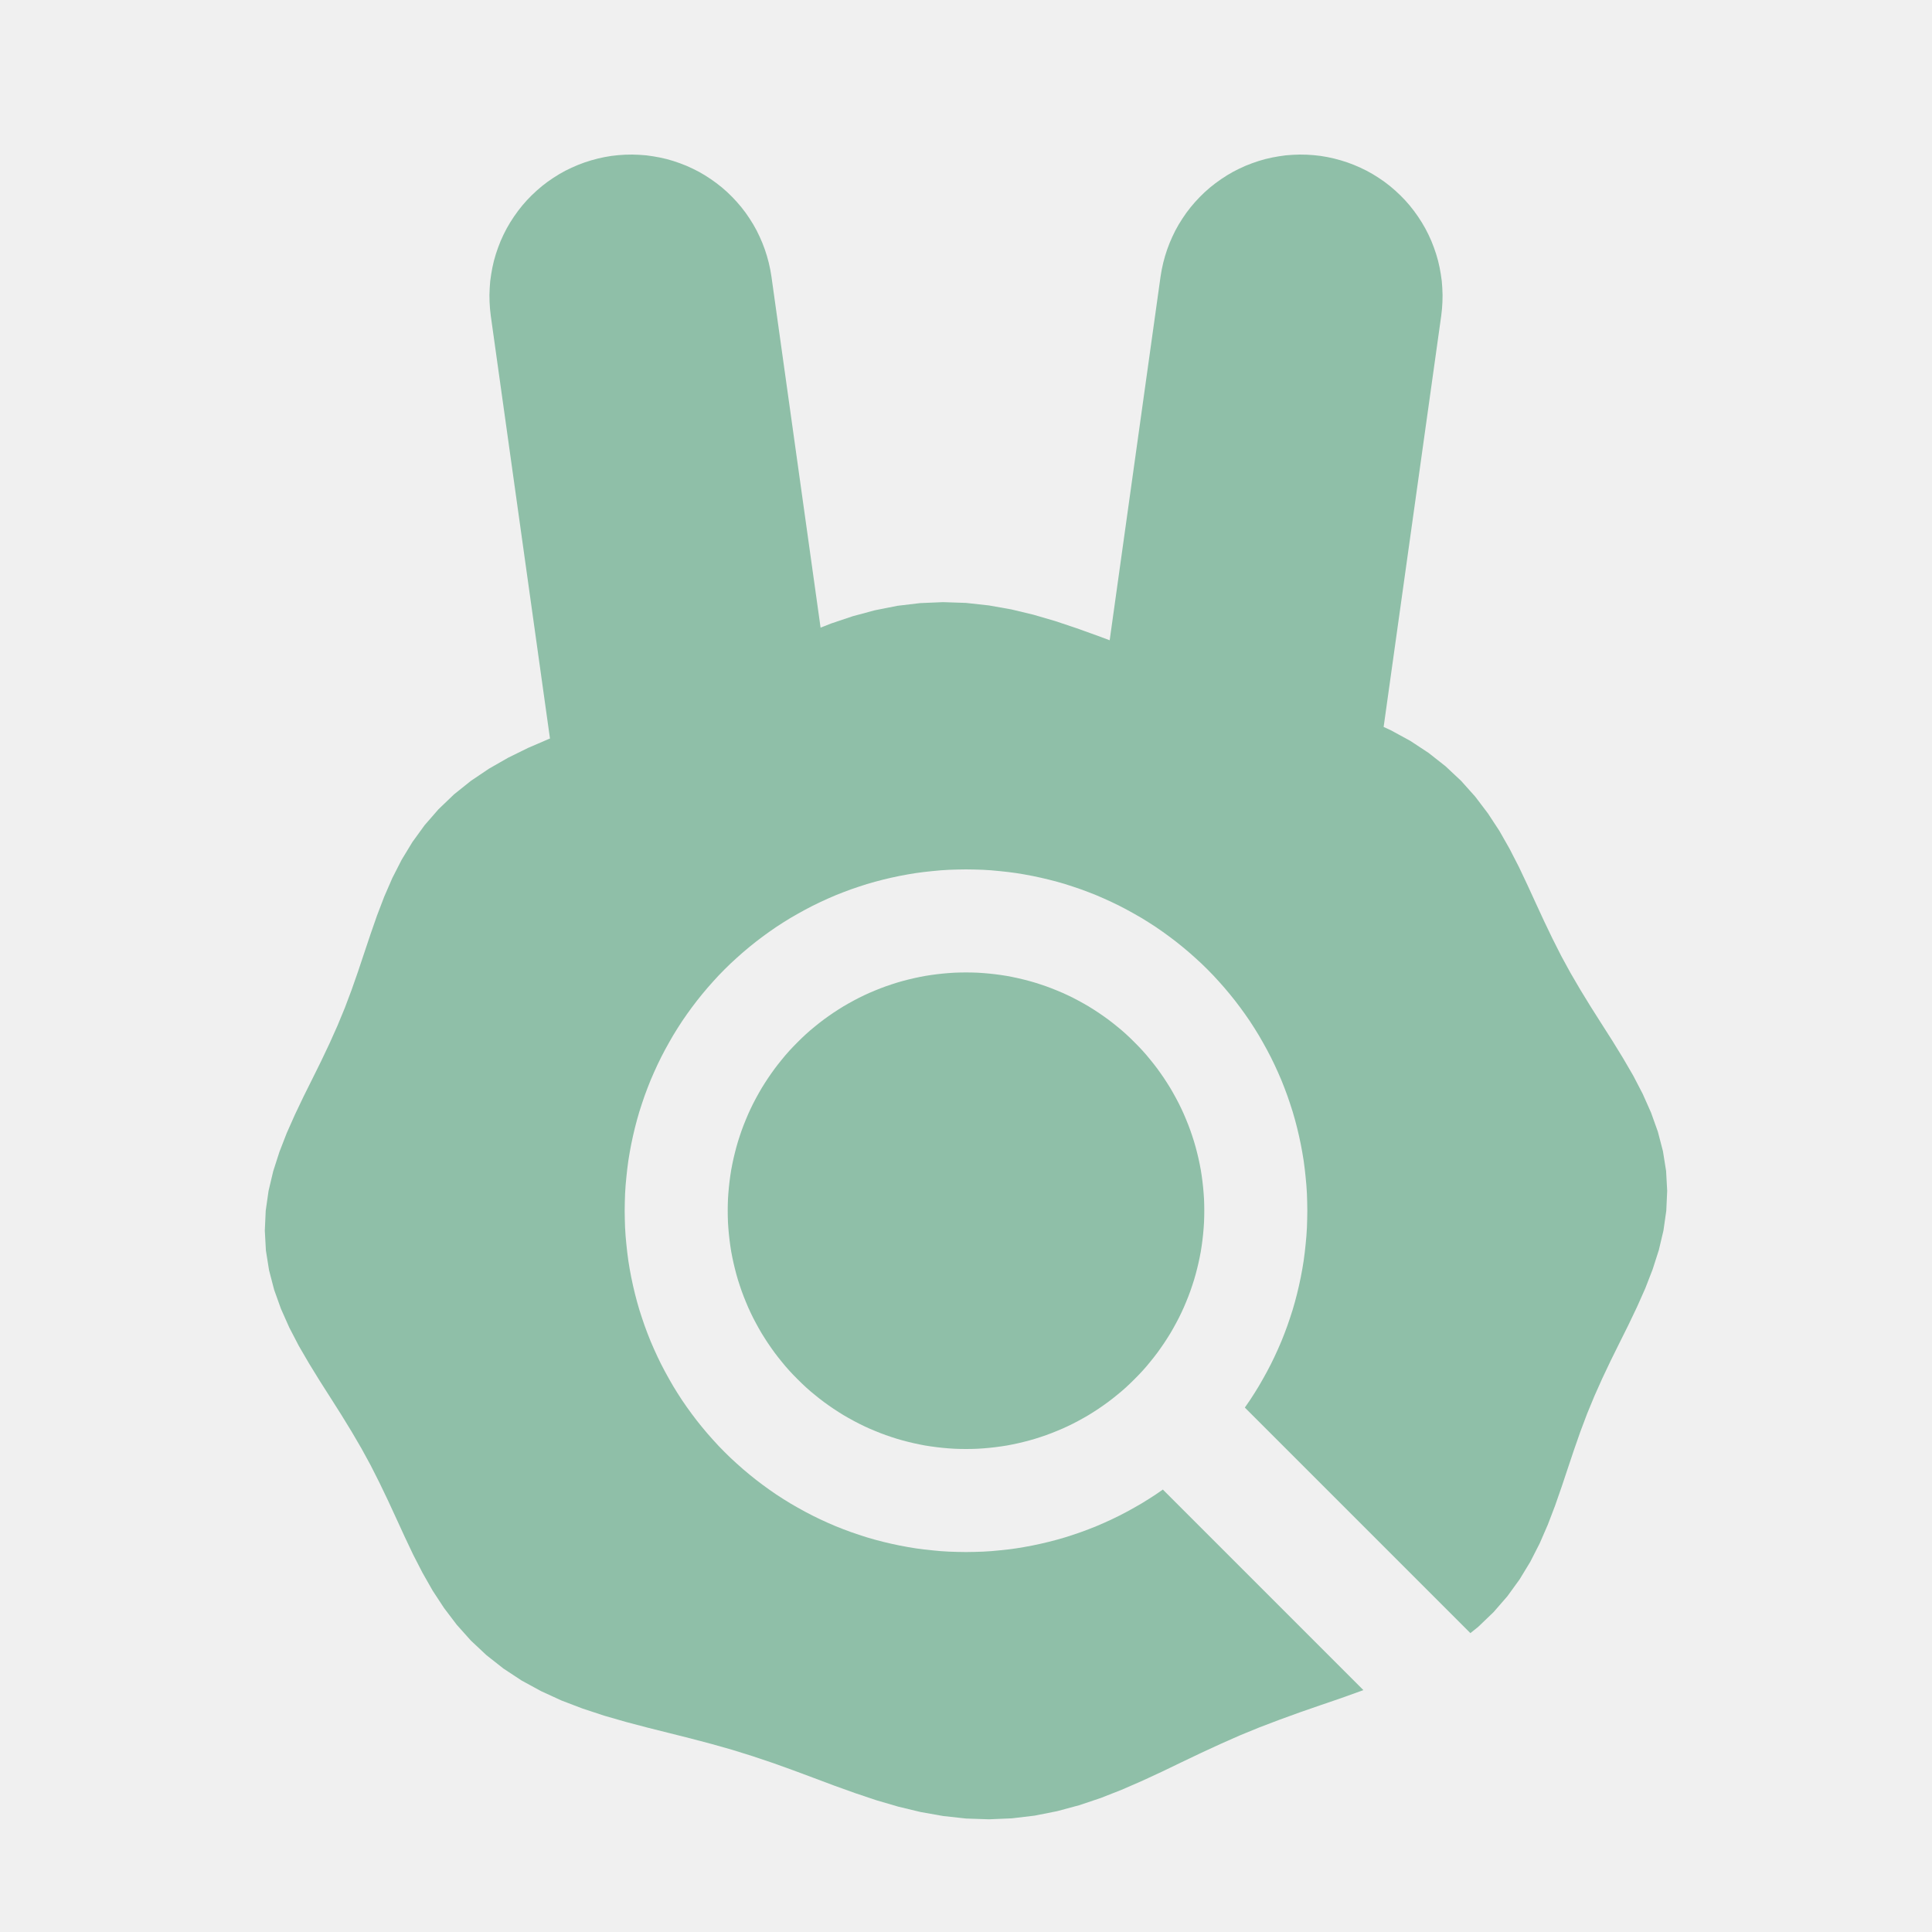
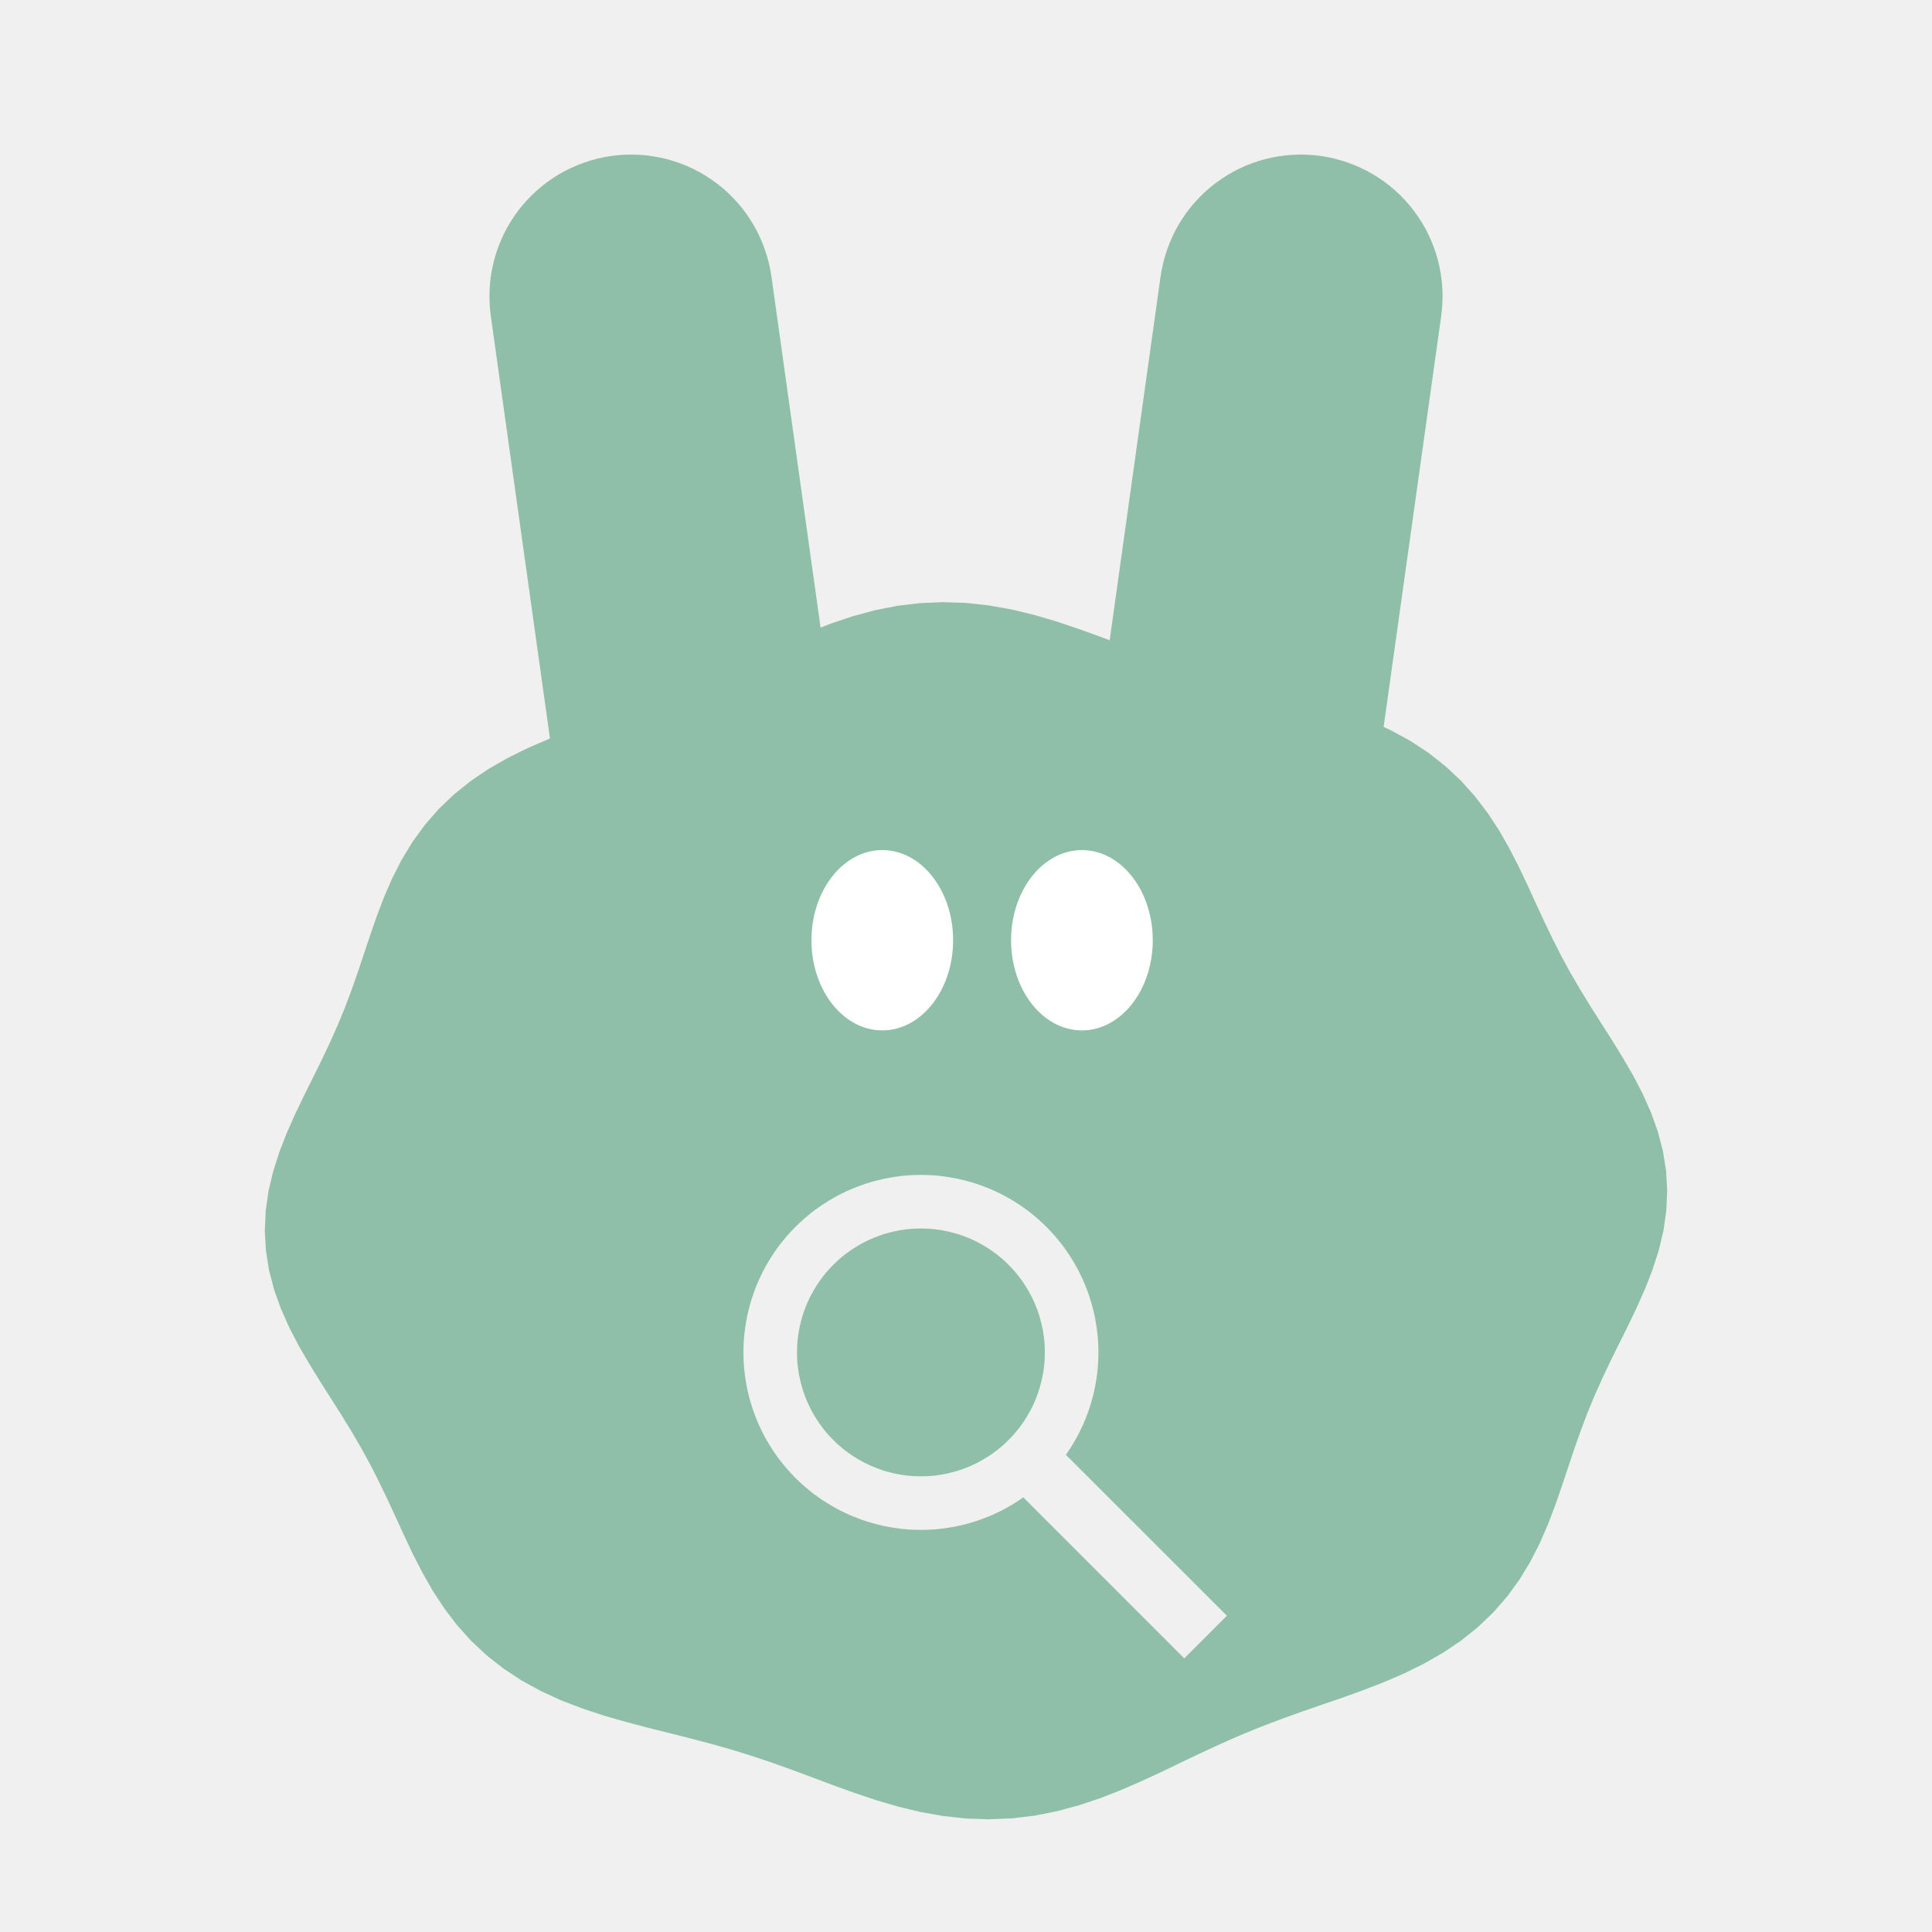
<svg xmlns="http://www.w3.org/2000/svg" viewBox="0 0 300 300" role="img" aria-labelledby="title description">
-   <path d="M 119.38 40.83 L 119.10 39.79 L 118.77 38.76 L 118.39 37.75 L 117.96 36.76 L 117.49 35.79 L 116.96 34.84 L 116.39 33.93 L 115.78 33.04 L 115.12 32.18 L 114.42 31.36 L 113.68 30.57 L 112.91 29.82 L 112.10 29.11 L 111.25 28.44 L 110.37 27.81 L 109.46 27.22 L 108.53 26.68 L 107.57 26.19 L 106.58 25.74 L 105.58 25.35 L 104.56 25.00 L 103.52 24.70 L 102.47 24.46 L 101.41 24.27 L 100.34 24.12 L 99.26 24.04 L 98.18 24.00 L 97.10 24.02 L 96.02 24.09 L 94.95 24.21 L 93.88 24.39 L 92.83 24.62 L 91.79 24.90 L 90.76 25.23 L 89.75 25.61 L 88.76 26.04 L 87.79 26.51 L 86.84 27.04 L 85.93 27.61 L 85.04 28.22 L 84.18 28.88 L 83.36 29.58 L 82.57 30.32 L 81.82 31.09 L 81.11 31.90 L 80.44 32.75 L 79.81 33.63 L 79.22 34.54 L 78.68 35.47 L 78.19 36.43 L 77.74 37.42 L 77.35 38.42 L 77.00 39.44 L 76.70 40.48 L 76.46 41.53 L 76.27 42.59 L 76.12 43.66 L 76.04 44.74 L 76.00 45.82 L 76.02 46.90 L 76.09 47.98 L 76.21 49.05 L 85.40 114.68 L 85.24 114.74 L 82.03 116.12 L 78.92 117.65 L 75.93 119.36 L 73.11 121.26 L 70.49 123.36 L 68.09 125.66 L 65.94 128.13 L 64.04 130.75 L 62.37 133.50 L 60.92 136.34 L 59.66 139.24 L 58.54 142.17 L 57.52 145.10 L 56.55 148.00 L 55.59 150.87 L 54.60 153.70 L 53.55 156.49 L 52.41 159.25 L 51.19 161.98 L 49.89 164.72 L 48.53 167.47 L 47.15 170.24 L 45.80 173.07 L 44.52 175.95 L 43.38 178.89 L 42.42 181.88 L 41.70 184.92 L 41.26 188.00 L 41.12 191.09 L 41.29 194.18 L 41.78 197.25 L 42.57 200.28 L 43.63 203.24 L 44.92 206.14 L 46.39 208.97 L 47.99 211.72 L 49.65 214.42 L 51.34 217.07 L 53.00 219.69 L 54.60 222.30 L 56.13 224.92 L 57.57 227.56 L 58.93 230.25 L 60.24 232.98 L 61.52 235.75 L 62.81 238.56 L 64.15 241.39 L 65.60 244.21 L 67.18 246.99 L 68.95 249.69 L 70.92 252.29 L 73.11 254.74 L 75.53 257.01 L 78.17 259.09 L 81.01 260.96 L 84.04 262.61 L 87.20 264.06 L 90.48 265.31 L 93.82 266.41 L 97.19 267.38 L 100.57 268.27 L 103.92 269.11 L 107.22 269.94 L 110.48 270.80 L 113.70 271.71 L 116.87 272.70 L 120.03 273.76 L 123.17 274.89 L 126.34 276.07 L 129.54 277.27 L 132.80 278.44 L 136.11 279.55 L 139.50 280.54 L 142.95 281.37 L 146.45 281.99 L 150.00 282.38 L 153.56 282.50 L 157.13 282.35 L 160.66 281.93 L 164.14 281.24 L 167.56 280.32 L 170.90 279.20 L 174.16 277.92 L 177.33 276.54 L 180.44 275.10 L 183.49 273.63 L 186.51 272.19 L 189.52 270.80 L 192.53 269.47 L 195.58 268.22 L 198.68 267.04 L 201.82 265.90 L 205.02 264.79 L 208.26 263.68 L 211.52 262.51 L 211.71 262.44 L 180.57 231.30 L 180.52 231.33 L 179.45 232.07 L 178.35 232.78 L 177.25 233.46 L 176.12 234.11 L 174.98 234.74 L 173.83 235.34 L 172.66 235.91 L 171.48 236.45 L 170.28 236.97 L 169.07 237.45 L 167.86 237.90 L 166.63 238.32 L 165.39 238.72 L 164.14 239.08 L 162.88 239.41 L 161.61 239.71 L 160.34 239.98 L 159.06 240.22 L 157.78 240.43 L 156.49 240.60 L 155.19 240.74 L 153.90 240.86 L 152.60 240.94 L 151.30 240.98 L 150.00 241.00 L 148.70 240.98 L 147.40 240.94 L 146.10 240.86 L 144.81 240.74 L 143.51 240.60 L 142.22 240.43 L 140.94 240.22 L 139.66 239.98 L 138.39 239.71 L 137.12 239.41 L 135.86 239.08 L 134.61 238.72 L 133.37 238.32 L 132.14 237.90 L 130.93 237.45 L 129.72 236.97 L 128.52 236.45 L 127.34 235.91 L 126.17 235.34 L 125.02 234.74 L 123.88 234.11 L 122.75 233.46 L 121.65 232.78 L 120.55 232.07 L 119.48 231.33 L 118.43 230.57 L 117.39 229.78 L 116.38 228.97 L 115.38 228.13 L 114.41 227.27 L 113.45 226.39 L 112.52 225.48 L 111.61 224.55 L 110.73 223.59 L 109.87 222.62 L 109.03 221.62 L 108.22 220.61 L 107.43 219.57 L 106.67 218.52 L 105.93 217.45 L 105.22 216.35 L 104.54 215.25 L 103.89 214.12 L 103.26 212.98 L 102.66 211.83 L 102.09 210.66 L 101.55 209.48 L 101.03 208.28 L 100.55 207.07 L 100.10 205.86 L 99.68 204.63 L 99.28 203.39 L 98.92 202.14 L 98.59 200.88 L 98.29 199.61 L 98.02 198.34 L 97.78 197.06 L 97.57 195.78 L 97.40 194.49 L 97.26 193.19 L 97.14 191.90 L 97.06 190.60 L 97.02 189.30 L 97.00 188.00 L 97.02 186.70 L 97.06 185.40 L 97.14 184.10 L 97.26 182.81 L 97.40 181.51 L 97.57 180.22 L 97.78 178.94 L 98.02 177.66 L 98.29 176.39 L 98.59 175.12 L 98.92 173.86 L 99.28 172.61 L 99.68 171.37 L 100.10 170.14 L 100.55 168.93 L 101.03 167.72 L 101.55 166.52 L 102.09 165.34 L 102.66 164.17 L 103.26 163.02 L 103.89 161.88 L 104.54 160.75 L 105.22 159.65 L 105.93 158.55 L 106.67 157.48 L 107.43 156.43 L 108.22 155.39 L 109.03 154.38 L 109.87 153.38 L 110.73 152.41 L 111.61 151.45 L 112.52 150.52 L 113.45 149.61 L 114.41 148.73 L 115.38 147.87 L 116.38 147.03 L 117.39 146.22 L 118.43 145.43 L 119.48 144.67 L 120.55 143.93 L 121.65 143.22 L 122.75 142.54 L 123.88 141.89 L 125.02 141.26 L 126.17 140.66 L 127.34 140.09 L 128.52 139.55 L 129.72 139.03 L 130.93 138.55 L 132.14 138.10 L 133.37 137.68 L 134.61 137.28 L 135.86 136.92 L 137.12 136.59 L 138.39 136.29 L 139.66 136.02 L 140.94 135.78 L 142.22 135.57 L 143.51 135.40 L 144.81 135.26 L 146.10 135.14 L 147.40 135.06 L 148.70 135.02 L 150.00 135.00 L 151.30 135.02 L 152.60 135.06 L 153.90 135.14 L 155.19 135.26 L 156.49 135.40 L 157.78 135.57 L 159.06 135.78 L 160.34 136.02 L 161.61 136.29 L 162.88 136.59 L 164.14 136.92 L 165.39 137.28 L 166.63 137.68 L 167.86 138.10 L 169.07 138.55 L 170.28 139.03 L 171.48 139.55 L 172.66 140.09 L 173.83 140.66 L 174.98 141.26 L 176.12 141.89 L 177.25 142.54 L 178.35 143.22 L 179.45 143.93 L 180.52 144.67 L 181.57 145.43 L 182.61 146.22 L 183.62 147.03 L 184.62 147.87 L 185.59 148.73 L 186.55 149.61 L 187.48 150.52 L 188.39 151.45 L 189.27 152.41 L 190.13 153.38 L 190.97 154.38 L 191.78 155.39 L 192.57 156.43 L 193.33 157.48 L 194.07 158.55 L 194.78 159.65 L 195.46 160.75 L 196.11 161.88 L 196.74 163.02 L 197.34 164.17 L 197.91 165.34 L 198.45 166.52 L 198.97 167.72 L 199.45 168.93 L 199.90 170.14 L 200.32 171.37 L 200.72 172.61 L 201.08 173.86 L 201.41 175.12 L 201.71 176.39 L 201.98 177.66 L 202.22 178.94 L 202.43 180.22 L 202.60 181.51 L 202.74 182.81 L 202.86 184.10 L 202.94 185.40 L 202.98 186.70 L 203.00 188.00 L 202.98 189.30 L 202.94 190.60 L 202.86 191.90 L 202.74 193.19 L 202.60 194.49 L 202.43 195.78 L 202.22 197.06 L 201.98 198.34 L 201.71 199.61 L 201.41 200.88 L 201.08 202.14 L 200.72 203.39 L 200.32 204.63 L 199.90 205.86 L 199.45 207.07 L 198.97 208.28 L 198.45 209.48 L 197.91 210.66 L 197.34 211.83 L 196.74 212.98 L 196.11 214.12 L 195.46 215.25 L 194.78 216.35 L 194.07 217.45 L 193.33 218.52 L 193.30 218.57 L 228.32 253.59 L 229.51 252.64 L 231.91 250.34 L 234.06 247.87 L 235.96 245.25 L 237.63 242.50 L 239.08 239.66 L 240.34 236.76 L 241.46 233.83 L 242.48 230.90 L 243.45 228.00 L 244.41 225.13 L 245.40 222.30 L 246.45 219.51 L 247.59 216.75 L 248.81 214.02 L 250.11 211.28 L 251.47 208.53 L 252.85 205.76 L 254.20 202.93 L 255.48 200.05 L 256.62 197.11 L 257.58 194.12 L 258.30 191.08 L 258.74 188.00 L 258.88 184.91 L 258.71 181.82 L 258.22 178.75 L 257.43 175.72 L 256.37 172.76 L 255.08 169.86 L 253.61 167.03 L 252.01 164.28 L 250.35 161.58 L 248.66 158.93 L 247.00 156.31 L 245.40 153.70 L 243.87 151.08 L 242.43 148.44 L 241.07 145.75 L 239.76 143.02 L 238.48 140.25 L 237.19 137.44 L 235.85 134.61 L 234.40 131.79 L 232.82 129.01 L 231.05 126.31 L 229.08 123.71 L 226.89 121.26 L 224.47 118.99 L 221.83 116.91 L 218.99 115.04 L 215.96 113.39 L 214.85 112.88 L 223.79 49.05 L 223.91 47.98 L 223.98 46.90 L 224.00 45.82 L 223.96 44.74 L 223.88 43.66 L 223.73 42.59 L 223.54 41.53 L 223.30 40.48 L 223.00 39.44 L 222.65 38.42 L 222.26 37.42 L 221.81 36.43 L 221.32 35.47 L 220.78 34.54 L 220.19 33.63 L 219.56 32.75 L 218.89 31.90 L 218.18 31.09 L 217.43 30.32 L 216.64 29.58 L 215.82 28.88 L 214.96 28.22 L 214.07 27.61 L 213.16 27.04 L 212.21 26.51 L 211.24 26.04 L 210.25 25.61 L 209.24 25.23 L 208.21 24.90 L 207.17 24.62 L 206.12 24.39 L 205.05 24.21 L 203.98 24.09 L 202.90 24.02 L 201.82 24.00 L 200.74 24.04 L 199.66 24.12 L 198.59 24.27 L 197.53 24.46 L 196.48 24.70 L 195.44 25.00 L 194.42 25.35 L 193.42 25.74 L 192.43 26.19 L 191.47 26.68 L 190.54 27.22 L 189.63 27.81 L 188.75 28.44 L 187.90 29.11 L 187.09 29.82 L 186.32 30.57 L 185.58 31.36 L 184.88 32.18 L 184.22 33.04 L 183.61 33.93 L 183.04 34.84 L 182.51 35.79 L 182.04 36.76 L 181.61 37.75 L 181.23 38.76 L 180.90 39.79 L 180.62 40.83 L 180.39 41.88 L 180.21 42.95 L 172.31 99.42 L 170.46 98.73 L 167.20 97.56 L 163.89 96.45 L 160.50 95.46 L 157.05 94.63 L 153.55 94.01 L 150.00 93.62 L 146.44 93.50 L 142.87 93.65 L 139.34 94.07 L 135.86 94.76 L 132.44 95.68 L 129.10 96.80 L 127.42 97.46 L 119.79 42.95 L 119.61 41.88 L 119.38 40.83 Z M 186.99 188.91 L 187.00 188.00 L 186.99 187.09 L 186.96 186.18 L 186.90 185.28 L 186.82 184.37 L 186.72 183.47 L 186.60 182.57 L 186.46 181.67 L 186.29 180.78 L 186.10 179.89 L 185.89 179.01 L 185.66 178.13 L 185.41 177.26 L 185.13 176.39 L 184.84 175.54 L 184.52 174.68 L 184.18 173.84 L 183.83 173.01 L 183.45 172.18 L 183.05 171.36 L 182.63 170.56 L 182.19 169.76 L 181.74 168.98 L 181.26 168.21 L 180.76 167.44 L 180.25 166.70 L 179.72 165.96 L 179.17 165.24 L 178.60 164.53 L 178.02 163.83 L 177.42 163.15 L 176.80 162.49 L 176.16 161.84 L 175.51 161.20 L 174.85 160.58 L 174.17 159.98 L 173.47 159.40 L 172.76 158.83 L 172.04 158.28 L 171.30 157.75 L 170.56 157.24 L 169.79 156.74 L 169.02 156.26 L 168.24 155.81 L 167.44 155.37 L 166.64 154.95 L 165.82 154.55 L 164.99 154.17 L 164.16 153.82 L 163.32 153.48 L 162.46 153.16 L 161.61 152.87 L 160.74 152.59 L 159.87 152.34 L 158.99 152.11 L 158.11 151.90 L 157.22 151.71 L 156.33 151.54 L 155.43 151.40 L 154.53 151.28 L 153.63 151.18 L 152.72 151.10 L 151.82 151.04 L 150.91 151.01 L 150.00 151.00 L 149.09 151.01 L 148.18 151.04 L 147.28 151.10 L 146.37 151.18 L 145.47 151.28 L 144.57 151.40 L 143.67 151.54 L 142.78 151.71 L 141.89 151.90 L 141.01 152.11 L 140.13 152.34 L 139.26 152.59 L 138.39 152.87 L 137.54 153.16 L 136.68 153.48 L 135.84 153.82 L 135.01 154.17 L 134.18 154.55 L 133.36 154.95 L 132.56 155.37 L 131.76 155.81 L 130.98 156.26 L 130.21 156.74 L 129.44 157.24 L 128.70 157.75 L 127.96 158.28 L 127.24 158.83 L 126.53 159.40 L 125.83 159.98 L 125.15 160.58 L 124.49 161.20 L 123.84 161.84 L 123.20 162.49 L 122.58 163.15 L 121.98 163.83 L 121.40 164.53 L 120.83 165.24 L 120.28 165.96 L 119.75 166.70 L 119.24 167.44 L 118.74 168.21 L 118.26 168.98 L 117.81 169.76 L 117.37 170.56 L 116.95 171.36 L 116.55 172.18 L 116.17 173.01 L 115.82 173.84 L 115.48 174.68 L 115.16 175.54 L 114.87 176.39 L 114.59 177.26 L 114.34 178.13 L 114.11 179.01 L 113.90 179.89 L 113.71 180.78 L 113.54 181.67 L 113.40 182.57 L 113.28 183.47 L 113.18 184.37 L 113.10 185.28 L 113.04 186.18 L 113.01 187.09 L 113.00 188.00 L 113.01 188.91 L 113.04 189.82 L 113.10 190.72 L 113.18 191.63 L 113.28 192.53 L 113.40 193.43 L 113.54 194.33 L 113.71 195.22 L 113.90 196.11 L 114.11 196.99 L 114.34 197.87 L 114.59 198.74 L 114.87 199.61 L 115.16 200.46 L 115.48 201.32 L 115.82 202.16 L 116.17 202.99 L 116.55 203.82 L 116.95 204.64 L 117.37 205.44 L 117.81 206.24 L 118.26 207.02 L 118.74 207.79 L 119.24 208.56 L 119.75 209.30 L 120.28 210.04 L 120.83 210.76 L 121.40 211.47 L 121.98 212.17 L 122.58 212.85 L 123.20 213.51 L 123.84 214.16 L 124.49 214.80 L 125.15 215.42 L 125.83 216.02 L 126.53 216.60 L 127.24 217.17 L 127.96 217.72 L 128.70 218.25 L 129.44 218.76 L 130.21 219.26 L 130.98 219.74 L 131.76 220.19 L 132.56 220.63 L 133.36 221.05 L 134.18 221.45 L 135.01 221.83 L 135.84 222.18 L 136.68 222.52 L 137.54 222.84 L 138.39 223.13 L 139.26 223.41 L 140.13 223.66 L 141.01 223.89 L 141.89 224.10 L 142.78 224.29 L 143.67 224.46 L 144.57 224.60 L 145.47 224.72 L 146.37 224.82 L 147.28 224.90 L 148.18 224.96 L 149.09 224.99 L 150.00 225.00 L 150.91 224.99 L 151.82 224.96 L 152.72 224.90 L 153.63 224.82 L 154.53 224.72 L 155.43 224.60 L 156.33 224.46 L 157.22 224.29 L 158.11 224.10 L 158.99 223.89 L 159.87 223.66 L 160.74 223.41 L 161.61 223.13 L 162.46 222.84 L 163.32 222.52 L 164.16 222.18 L 164.99 221.83 L 165.82 221.45 L 166.64 221.05 L 167.44 220.63 L 168.24 220.19 L 169.02 219.74 L 169.79 219.26 L 170.56 218.76 L 171.30 218.25 L 172.04 217.72 L 172.76 217.17 L 173.47 216.60 L 174.17 216.02 L 174.85 215.42 L 175.51 214.80 L 176.16 214.16 L 176.80 213.51 L 177.42 212.85 L 178.02 212.17 L 178.60 211.47 L 179.17 210.76 L 179.72 210.04 L 180.25 209.30 L 180.76 208.56 L 181.26 207.79 L 181.74 207.02 L 182.19 206.24 L 182.63 205.44 L 183.05 204.64 L 183.45 203.82 L 183.83 202.99 L 184.18 202.16 L 184.52 201.32 L 184.84 200.46 L 185.13 199.61 L 185.41 198.74 L 185.66 197.87 L 185.89 196.99 L 186.10 196.11 L 186.29 195.22 L 186.46 194.33 L 186.60 193.43 L 186.72 192.53 L 186.82 191.63 L 186.90 190.72 L 186.96 189.82 L 186.99 188.91 Z" fill="#8FBFA8" fill-rule="evenodd" />
+   <path d="M 119.38 40.83 L 119.10 39.79 L 118.77 38.76 L 118.39 37.75 L 117.96 36.76 L 117.49 35.79 L 116.96 34.84 L 116.39 33.93 L 115.78 33.04 L 115.12 32.18 L 114.42 31.36 L 113.68 30.57 L 112.91 29.82 L 112.10 29.11 L 111.25 28.44 L 110.37 27.81 L 109.46 27.22 L 108.53 26.68 L 107.57 26.19 L 106.58 25.74 L 105.58 25.35 L 104.56 25.00 L 103.52 24.70 L 102.47 24.46 L 101.41 24.27 L 100.34 24.12 L 99.26 24.04 L 98.18 24.00 L 97.10 24.02 L 96.02 24.09 L 94.95 24.21 L 93.88 24.39 L 92.83 24.62 L 91.79 24.90 L 90.76 25.23 L 89.75 25.61 L 88.76 26.04 L 87.79 26.51 L 86.84 27.04 L 85.93 27.61 L 85.04 28.22 L 84.18 28.88 L 83.36 29.58 L 82.57 30.32 L 81.82 31.09 L 81.11 31.90 L 80.44 32.75 L 79.81 33.63 L 79.22 34.54 L 78.68 35.47 L 78.19 36.43 L 77.74 37.42 L 77.35 38.42 L 77.00 39.44 L 76.70 40.48 L 76.46 41.53 L 76.27 42.59 L 76.12 43.66 L 76.04 44.74 L 76.00 45.82 L 76.02 46.90 L 76.09 47.98 L 76.21 49.05 L 85.40 114.68 L 85.24 114.74 L 82.03 116.12 L 78.92 117.65 L 75.93 119.36 L 73.11 121.26 L 70.49 123.36 L 68.09 125.66 L 65.94 128.13 L 64.04 130.75 L 62.37 133.50 L 60.92 136.34 L 59.66 139.24 L 58.54 142.17 L 57.52 145.10 L 56.55 148.00 L 55.59 150.87 L 54.60 153.70 L 53.55 156.49 L 52.41 159.25 L 51.19 161.98 L 49.89 164.72 L 48.53 167.47 L 47.15 170.24 L 45.80 173.07 L 44.52 175.95 L 43.38 178.89 L 42.42 181.88 L 41.70 184.92 L 41.26 188.00 L 41.12 191.09 L 41.29 194.18 L 41.78 197.25 L 42.57 200.28 L 43.63 203.24 L 44.92 206.14 L 46.39 208.97 L 47.99 211.72 L 49.65 214.42 L 51.34 217.07 L 53.00 219.69 L 54.60 222.30 L 56.13 224.92 L 57.57 227.56 L 58.93 230.25 L 60.24 232.98 L 61.52 235.75 L 62.81 238.56 L 64.15 241.39 L 65.60 244.21 L 67.18 246.99 L 68.95 249.69 L 70.92 252.29 L 73.11 254.74 L 75.53 257.01 L 78.17 259.09 L 81.01 260.96 L 84.04 262.61 L 87.20 264.06 L 90.48 265.31 L 93.82 266.41 L 97.19 267.38 L 100.57 268.27 L 103.92 269.11 L 107.22 269.94 L 110.48 270.80 L 113.70 271.71 L 116.87 272.70 L 120.03 273.76 L 123.17 274.89 L 126.34 276.07 L 129.54 277.27 L 132.80 278.44 L 136.11 279.55 L 139.50 280.54 L 142.95 281.37 L 146.45 281.99 L 150.00 282.38 L 153.56 282.50 L 157.13 282.35 L 160.66 281.93 L 164.14 281.24 L 167.56 280.32 L 170.90 279.20 L 174.16 277.92 L 177.33 276.54 L 180.44 275.10 L 183.49 273.63 L 186.51 272.19 L 189.52 270.80 L 192.53 269.47 L 195.58 268.22 L 198.68 267.04 L 201.82 265.90 L 205.02 264.79 L 208.26 263.68 L 211.52 262.51 L 214.76 261.26 L 217.97 259.88 L 221.08 258.35 L 224.07 256.64 L 226.89 254.74 L 229.51 252.64 L 231.91 250.34 L 234.06 247.87 L 235.96 245.25 L 237.63 242.50 L 239.08 239.66 L 240.34 236.76 L 241.46 233.83 L 242.48 230.90 L 243.45 228.00 L 244.41 225.13 L 245.40 222.30 L 246.45 219.51 L 247.59 216.75 L 248.81 214.02 L 250.11 211.28 L 251.47 208.53 L 252.85 205.76 L 254.20 202.93 L 255.48 200.05 L 256.62 197.11 L 257.58 194.12 L 258.30 191.08 L 258.74 188.00 L 258.88 184.91 L 258.71 181.82 L 258.22 178.75 L 257.43 175.72 L 256.37 172.76 L 255.08 169.86 L 253.61 167.03 L 252.01 164.28 L 250.35 161.58 L 248.66 158.93 L 247.00 156.31 L 245.40 153.70 L 243.87 151.08 L 242.43 148.44 L 241.07 145.75 L 239.76 143.02 L 238.48 140.25 L 237.19 137.44 L 235.85 134.61 L 234.40 131.79 L 232.82 129.01 L 231.05 126.31 L 229.08 123.71 L 226.89 121.26 L 224.47 118.99 L 221.83 116.91 L 218.99 115.04 L 215.96 113.39 L 214.85 112.88 L 223.79 49.05 L 223.91 47.98 L 223.98 46.90 L 224.00 45.82 L 223.96 44.74 L 223.88 43.66 L 223.73 42.59 L 223.54 41.53 L 223.30 40.48 L 223.00 39.44 L 222.65 38.42 L 222.26 37.42 L 221.81 36.43 L 221.32 35.47 L 220.78 34.54 L 220.19 33.63 L 219.56 32.75 L 218.89 31.90 L 218.18 31.09 L 217.43 30.32 L 216.64 29.58 L 215.82 28.88 L 214.96 28.22 L 214.07 27.61 L 213.16 27.04 L 212.21 26.51 L 211.24 26.04 L 210.25 25.61 L 209.24 25.23 L 208.21 24.90 L 207.17 24.62 L 206.12 24.39 L 205.05 24.21 L 203.98 24.09 L 202.90 24.02 L 201.82 24.00 L 200.74 24.04 L 199.66 24.12 L 198.59 24.27 L 197.53 24.46 L 196.48 24.70 L 195.44 25.00 L 194.42 25.35 L 193.42 25.74 L 192.43 26.19 L 191.47 26.68 L 190.54 27.22 L 189.63 27.81 L 188.75 28.44 L 187.90 29.11 L 187.09 29.82 L 186.32 30.57 L 185.58 31.36 L 184.88 32.18 L 184.22 33.04 L 183.61 33.93 L 183.04 34.84 L 182.51 35.79 L 182.04 36.76 L 181.61 37.75 L 181.23 38.76 L 180.90 39.79 L 180.62 40.83 L 180.39 41.88 L 180.21 42.95 L 172.31 99.42 L 170.46 98.73 L 167.20 97.56 L 163.89 96.45 L 160.50 95.46 L 157.05 94.63 L 153.55 94.01 L 150.00 93.62 L 146.44 93.50 L 142.87 93.65 L 139.34 94.07 L 135.86 94.76 L 132.44 95.68 L 129.10 96.80 L 127.42 97.46 L 119.79 42.95 L 119.61 41.88 L 119.38 40.83 Z M 170.55 209.32 L 170.56 210.00 L 170.55 210.68 L 170.53 211.35 L 170.49 212.03 L 170.43 212.70 L 170.35 213.37 L 170.26 214.04 L 170.15 214.71 L 170.03 215.38 L 169.89 216.04 L 169.73 216.70 L 169.56 217.35 L 169.37 218.00 L 169.17 218.65 L 168.95 219.28 L 168.71 219.92 L 168.46 220.55 L 168.20 221.17 L 167.91 221.78 L 167.62 222.39 L 167.31 222.99 L 166.98 223.58 L 166.64 224.17 L 166.28 224.74 L 165.92 225.31 L 165.53 225.87 L 165.51 225.90 L 190.51 250.89 L 183.89 257.51 L 158.90 232.51 L 158.87 232.53 L 158.31 232.92 L 157.74 233.28 L 157.17 233.64 L 156.58 233.98 L 155.99 234.31 L 155.39 234.62 L 154.78 234.91 L 154.17 235.20 L 153.55 235.46 L 152.92 235.71 L 152.28 235.95 L 151.65 236.17 L 151.00 236.37 L 150.35 236.56 L 149.70 236.73 L 149.04 236.89 L 148.38 237.03 L 147.71 237.15 L 147.04 237.26 L 146.37 237.35 L 145.70 237.43 L 145.03 237.49 L 144.35 237.53 L 143.68 237.55 L 143.00 237.56 L 142.32 237.55 L 141.65 237.53 L 140.97 237.49 L 140.30 237.43 L 139.63 237.35 L 138.96 237.26 L 138.29 237.15 L 137.62 237.03 L 136.96 236.89 L 136.30 236.73 L 135.65 236.56 L 135.00 236.37 L 134.35 236.17 L 133.72 235.95 L 133.08 235.71 L 132.45 235.46 L 131.83 235.20 L 131.22 234.91 L 130.61 234.62 L 130.01 234.31 L 129.42 233.98 L 128.83 233.64 L 128.26 233.28 L 127.69 232.92 L 127.13 232.53 L 126.58 232.14 L 126.04 231.73 L 125.52 231.30 L 125.00 230.87 L 124.49 230.42 L 124.00 229.96 L 123.51 229.49 L 123.04 229.00 L 122.58 228.51 L 122.13 228.00 L 121.70 227.48 L 121.27 226.96 L 120.86 226.42 L 120.47 225.87 L 120.08 225.31 L 119.72 224.74 L 119.36 224.17 L 119.02 223.58 L 118.69 222.99 L 118.38 222.39 L 118.09 221.78 L 117.80 221.17 L 117.54 220.55 L 117.29 219.92 L 117.05 219.28 L 116.83 218.65 L 116.63 218.00 L 116.44 217.35 L 116.27 216.70 L 116.11 216.04 L 115.97 215.38 L 115.85 214.71 L 115.74 214.04 L 115.65 213.37 L 115.57 212.70 L 115.51 212.03 L 115.47 211.35 L 115.45 210.68 L 115.44 210.00 L 115.45 209.32 L 115.47 208.65 L 115.51 207.97 L 115.57 207.30 L 115.65 206.63 L 115.74 205.96 L 115.85 205.29 L 115.97 204.62 L 116.11 203.96 L 116.27 203.30 L 116.44 202.65 L 116.63 202.00 L 116.83 201.35 L 117.05 200.72 L 117.29 200.08 L 117.54 199.45 L 117.80 198.83 L 118.09 198.22 L 118.38 197.61 L 118.69 197.01 L 119.02 196.42 L 119.36 195.83 L 119.72 195.26 L 120.08 194.69 L 120.47 194.13 L 120.86 193.58 L 121.27 193.04 L 121.70 192.52 L 122.13 192.00 L 122.58 191.49 L 123.04 191.00 L 123.51 190.51 L 124.00 190.04 L 124.49 189.58 L 125.00 189.13 L 125.52 188.70 L 126.04 188.27 L 126.58 187.86 L 127.13 187.47 L 127.69 187.08 L 128.26 186.72 L 128.83 186.36 L 129.42 186.02 L 130.01 185.69 L 130.61 185.38 L 131.22 185.09 L 131.83 184.80 L 132.45 184.54 L 133.08 184.29 L 133.72 184.05 L 134.35 183.83 L 135.00 183.63 L 135.65 183.44 L 136.30 183.27 L 136.96 183.11 L 137.62 182.97 L 138.29 182.85 L 138.96 182.74 L 139.63 182.65 L 140.30 182.57 L 140.97 182.51 L 141.65 182.47 L 142.32 182.45 L 143.00 182.44 L 143.68 182.45 L 144.35 182.47 L 145.03 182.51 L 145.70 182.57 L 146.37 182.65 L 147.04 182.74 L 147.71 182.85 L 148.38 182.97 L 149.04 183.11 L 149.70 183.27 L 150.35 183.44 L 151.00 183.63 L 151.65 183.83 L 152.28 184.05 L 152.92 184.29 L 153.55 184.54 L 154.17 184.80 L 154.78 185.09 L 155.39 185.38 L 155.99 185.69 L 156.58 186.02 L 157.17 186.36 L 157.74 186.72 L 158.31 187.08 L 158.87 187.47 L 159.42 187.86 L 159.96 188.27 L 160.48 188.70 L 161.00 189.13 L 161.51 189.58 L 162.00 190.04 L 162.49 190.51 L 162.96 191.00 L 163.42 191.49 L 163.87 192.00 L 164.30 192.52 L 164.73 193.04 L 165.14 193.58 L 165.53 194.13 L 165.92 194.69 L 166.28 195.26 L 166.64 195.83 L 166.98 196.42 L 167.31 197.01 L 167.62 197.61 L 167.91 198.22 L 168.20 198.83 L 168.46 199.45 L 168.71 200.08 L 168.95 200.72 L 169.17 201.35 L 169.37 202.00 L 169.56 202.65 L 169.73 203.30 L 169.89 203.96 L 170.03 204.62 L 170.15 205.29 L 170.26 205.96 L 170.35 206.63 L 170.43 207.30 L 170.49 207.97 L 170.53 208.65 L 170.55 209.32 Z M 162.23 210.47 L 162.24 210.00 L 162.23 209.53 L 162.22 209.06 L 162.19 208.58 L 162.15 208.11 L 162.10 207.64 L 162.03 207.18 L 161.96 206.71 L 161.87 206.25 L 161.77 205.78 L 161.66 205.33 L 161.54 204.87 L 161.41 204.41 L 161.27 203.96 L 161.12 203.52 L 160.95 203.08 L 160.78 202.64 L 160.59 202.20 L 160.39 201.77 L 160.19 201.35 L 159.97 200.93 L 159.74 200.52 L 159.50 200.11 L 159.25 199.71 L 159.00 199.31 L 158.73 198.92 L 158.45 198.54 L 158.17 198.16 L 157.87 197.79 L 157.57 197.43 L 157.26 197.08 L 156.93 196.73 L 156.60 196.40 L 156.27 196.07 L 155.92 195.74 L 155.57 195.43 L 155.21 195.13 L 154.84 194.83 L 154.46 194.55 L 154.08 194.27 L 153.69 194.00 L 153.29 193.75 L 152.89 193.50 L 152.48 193.26 L 152.07 193.03 L 151.65 192.81 L 151.23 192.61 L 150.80 192.41 L 150.36 192.22 L 149.92 192.05 L 149.48 191.88 L 149.04 191.73 L 148.59 191.59 L 148.13 191.46 L 147.67 191.34 L 147.22 191.23 L 146.75 191.13 L 146.29 191.04 L 145.82 190.97 L 145.36 190.90 L 144.89 190.85 L 144.42 190.81 L 143.94 190.78 L 143.47 190.77 L 143.00 190.76 L 142.53 190.77 L 142.06 190.78 L 141.58 190.81 L 141.11 190.85 L 140.64 190.90 L 140.18 190.97 L 139.71 191.04 L 139.25 191.13 L 138.78 191.23 L 138.33 191.34 L 137.87 191.46 L 137.41 191.59 L 136.96 191.73 L 136.52 191.88 L 136.08 192.05 L 135.64 192.22 L 135.20 192.41 L 134.77 192.61 L 134.35 192.81 L 133.93 193.03 L 133.52 193.26 L 133.11 193.50 L 132.71 193.75 L 132.31 194.00 L 131.92 194.27 L 131.54 194.55 L 131.16 194.83 L 130.79 195.13 L 130.43 195.43 L 130.08 195.74 L 129.73 196.07 L 129.40 196.40 L 129.07 196.73 L 128.74 197.08 L 128.43 197.43 L 128.13 197.79 L 127.83 198.16 L 127.55 198.54 L 127.27 198.92 L 127.00 199.31 L 126.75 199.71 L 126.50 200.11 L 126.26 200.52 L 126.03 200.93 L 125.81 201.35 L 125.61 201.77 L 125.41 202.20 L 125.22 202.64 L 125.05 203.08 L 124.88 203.52 L 124.73 203.96 L 124.59 204.41 L 124.46 204.87 L 124.34 205.33 L 124.23 205.78 L 124.13 206.25 L 124.04 206.71 L 123.97 207.18 L 123.90 207.64 L 123.85 208.11 L 123.81 208.58 L 123.78 209.06 L 123.77 209.53 L 123.76 210.00 L 123.77 210.47 L 123.78 210.94 L 123.81 211.42 L 123.85 211.89 L 123.90 212.36 L 123.97 212.82 L 124.04 213.29 L 124.13 213.75 L 124.23 214.22 L 124.34 214.67 L 124.46 215.13 L 124.59 215.59 L 124.73 216.04 L 124.88 216.48 L 125.05 216.92 L 125.22 217.36 L 125.41 217.80 L 125.61 218.23 L 125.81 218.65 L 126.03 219.07 L 126.26 219.48 L 126.50 219.89 L 126.75 220.29 L 127.00 220.69 L 127.27 221.08 L 127.55 221.46 L 127.83 221.84 L 128.13 222.21 L 128.43 222.57 L 128.74 222.92 L 129.07 223.27 L 129.40 223.60 L 129.73 223.93 L 130.08 224.26 L 130.43 224.57 L 130.79 224.87 L 131.16 225.17 L 131.54 225.45 L 131.92 225.73 L 132.31 226.00 L 132.71 226.25 L 133.11 226.50 L 133.52 226.74 L 133.93 226.97 L 134.35 227.19 L 134.77 227.39 L 135.20 227.59 L 135.64 227.78 L 136.08 227.95 L 136.52 228.12 L 136.96 228.27 L 137.41 228.41 L 137.87 228.54 L 138.33 228.66 L 138.78 228.77 L 139.25 228.87 L 139.71 228.96 L 140.18 229.03 L 140.64 229.10 L 141.11 229.15 L 141.58 229.19 L 142.06 229.22 L 142.53 229.23 L 143.00 229.24 L 143.47 229.23 L 143.94 229.22 L 144.42 229.19 L 144.89 229.15 L 145.36 229.10 L 145.82 229.03 L 146.29 228.96 L 146.75 228.87 L 147.22 228.77 L 147.67 228.66 L 148.13 228.54 L 148.59 228.41 L 149.04 228.27 L 149.48 228.12 L 149.92 227.95 L 150.36 227.78 L 150.80 227.59 L 151.23 227.39 L 151.65 227.19 L 152.07 226.97 L 152.48 226.74 L 152.89 226.50 L 153.29 226.25 L 153.69 226.00 L 154.08 225.73 L 154.46 225.45 L 154.84 225.17 L 155.21 224.87 L 155.57 224.57 L 155.92 224.26 L 156.27 223.93 L 156.60 223.60 L 156.93 223.27 L 157.26 222.92 L 157.57 222.57 L 157.87 222.21 L 158.17 221.84 L 158.45 221.46 L 158.73 221.08 L 159.00 220.69 L 159.25 220.29 L 159.50 219.89 L 159.74 219.48 L 159.97 219.07 L 160.19 218.65 L 160.39 218.23 L 160.59 217.80 L 160.78 217.36 L 160.95 216.92 L 161.12 216.48 L 161.27 216.04 L 161.41 215.59 L 161.54 215.13 L 161.66 214.67 L 161.77 214.22 L 161.87 213.75 L 161.96 213.29 L 162.03 212.82 L 162.10 212.36 L 162.15 211.89 L 162.19 211.42 L 162.22 210.94 L 162.23 210.47 Z" fill="#8FBFA8" fill-rule="evenodd" />
+   <ellipse cx="137" cy="146" rx="11" ry="14" fill="#FFFFFF" />
+   <ellipse cx="168" cy="146" rx="11" ry="14" fill="#FFFFFF" />
</svg>
